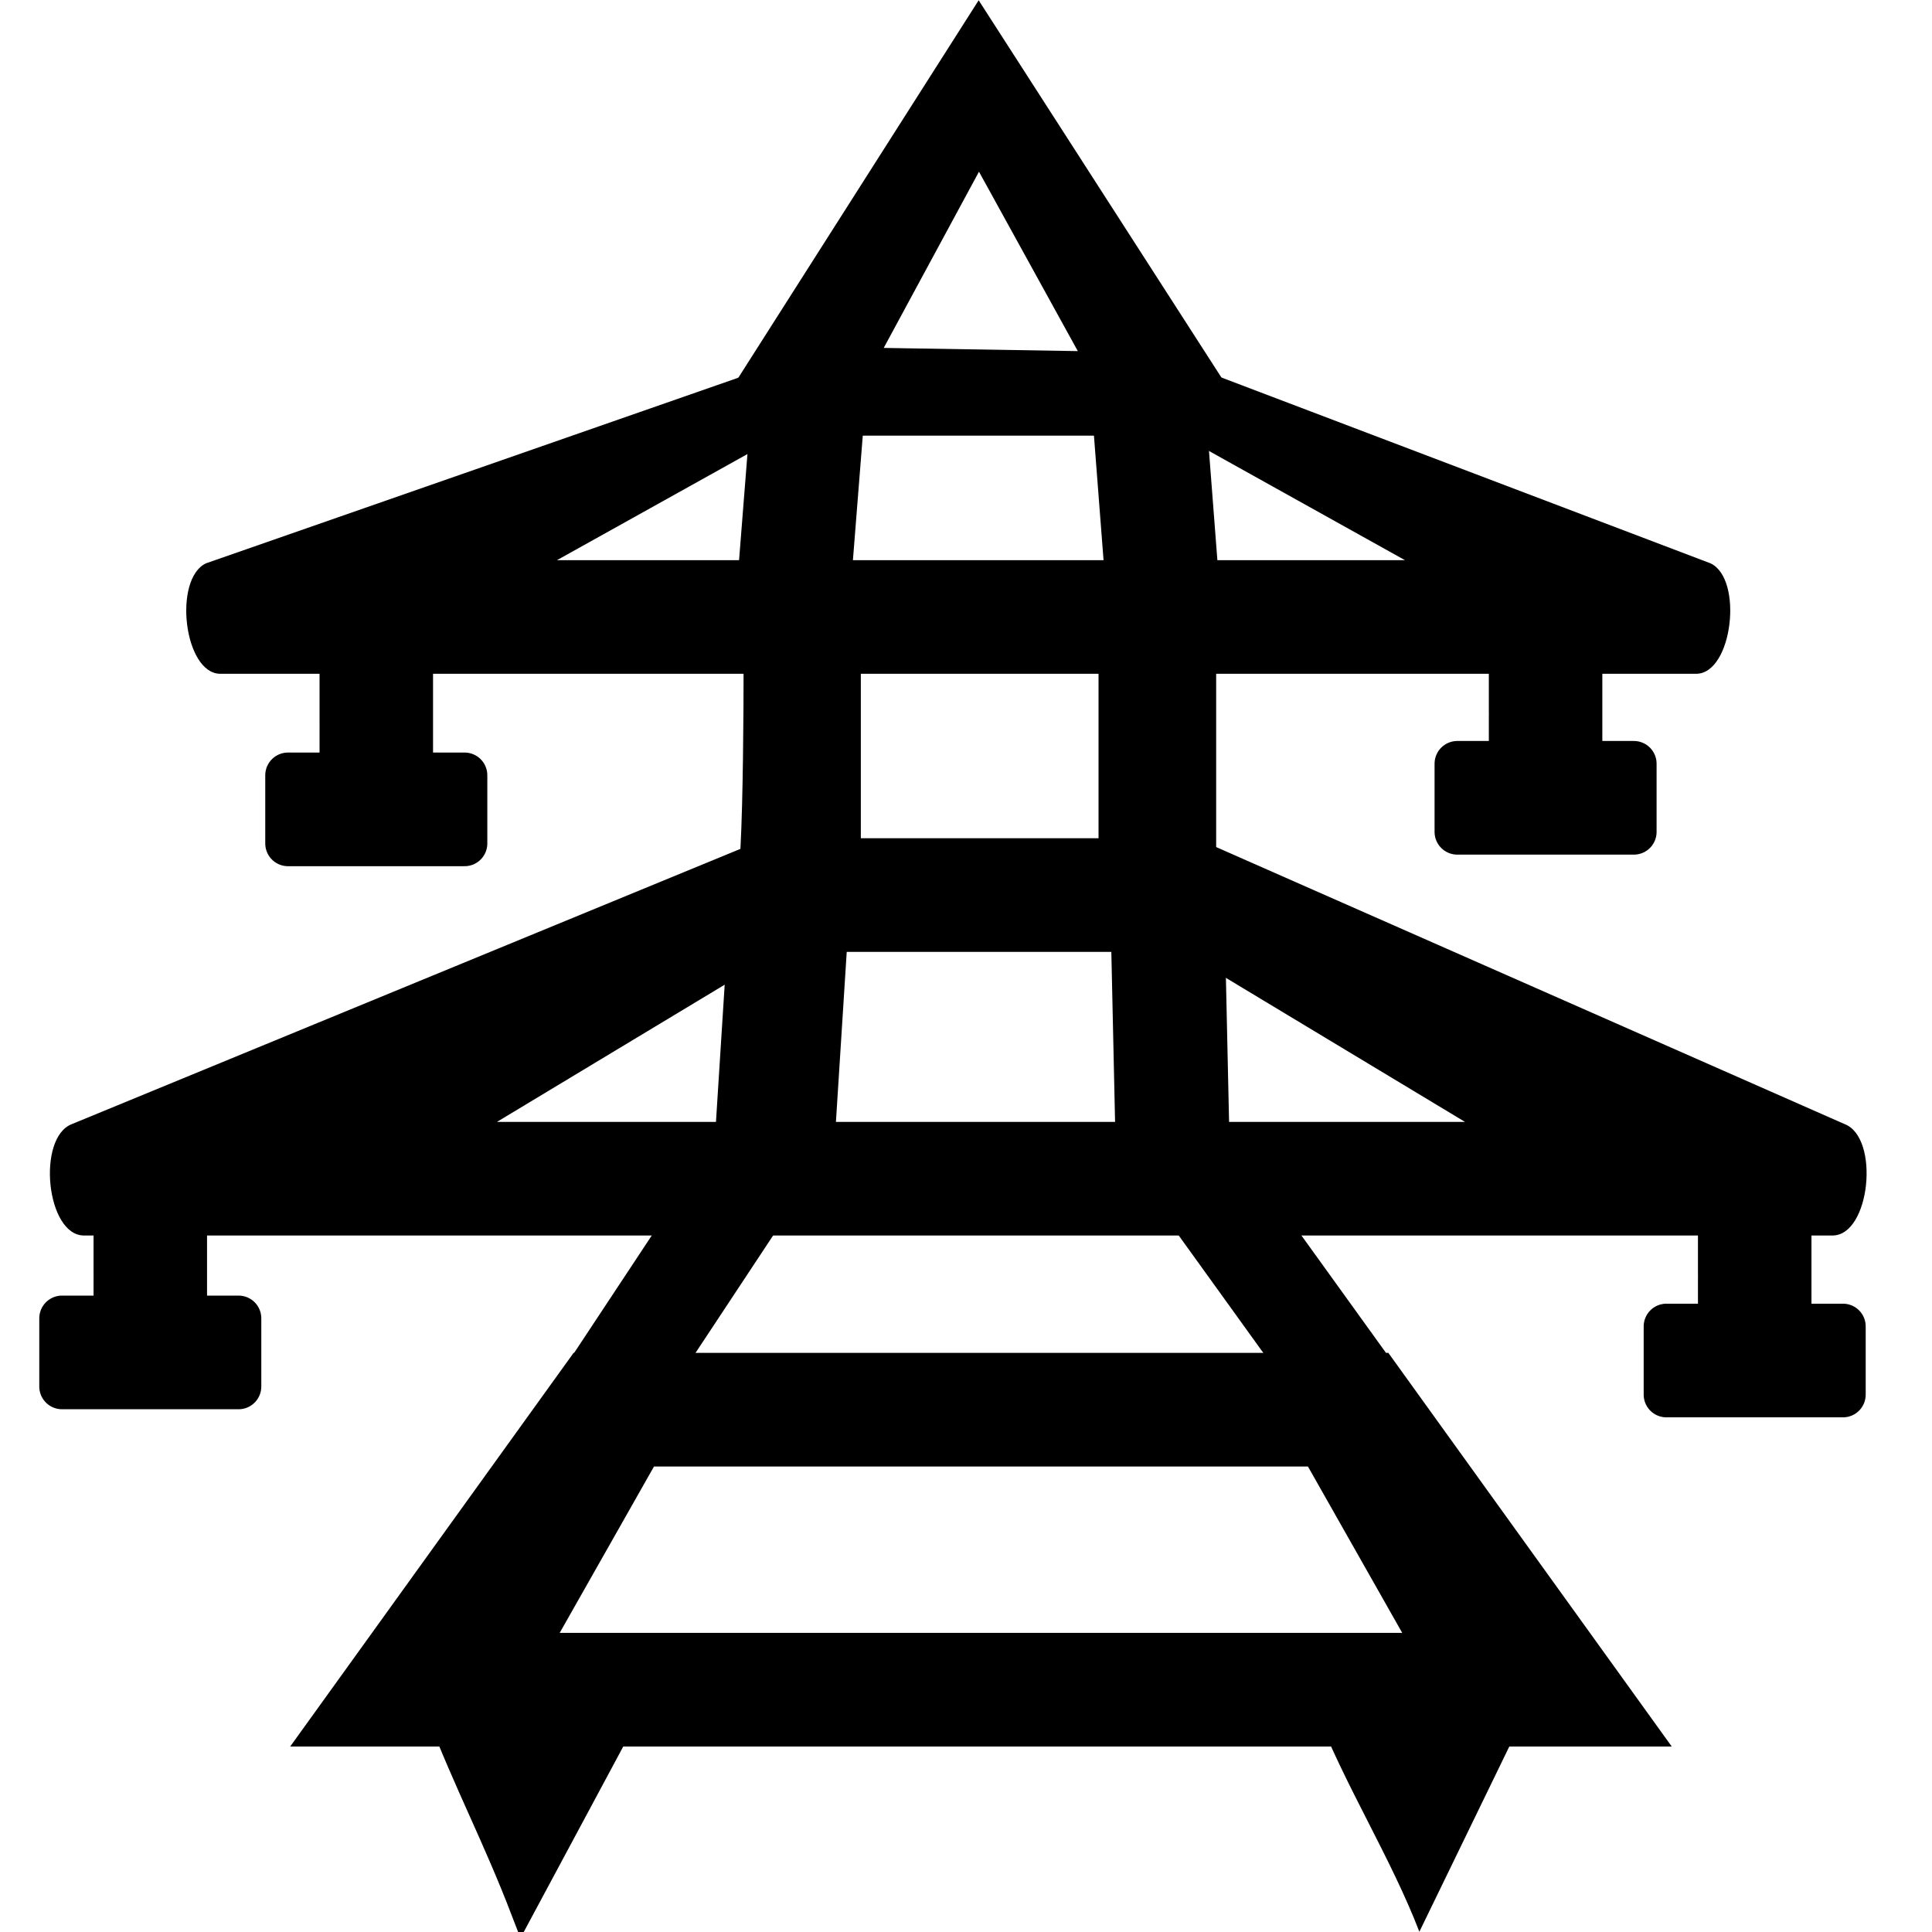
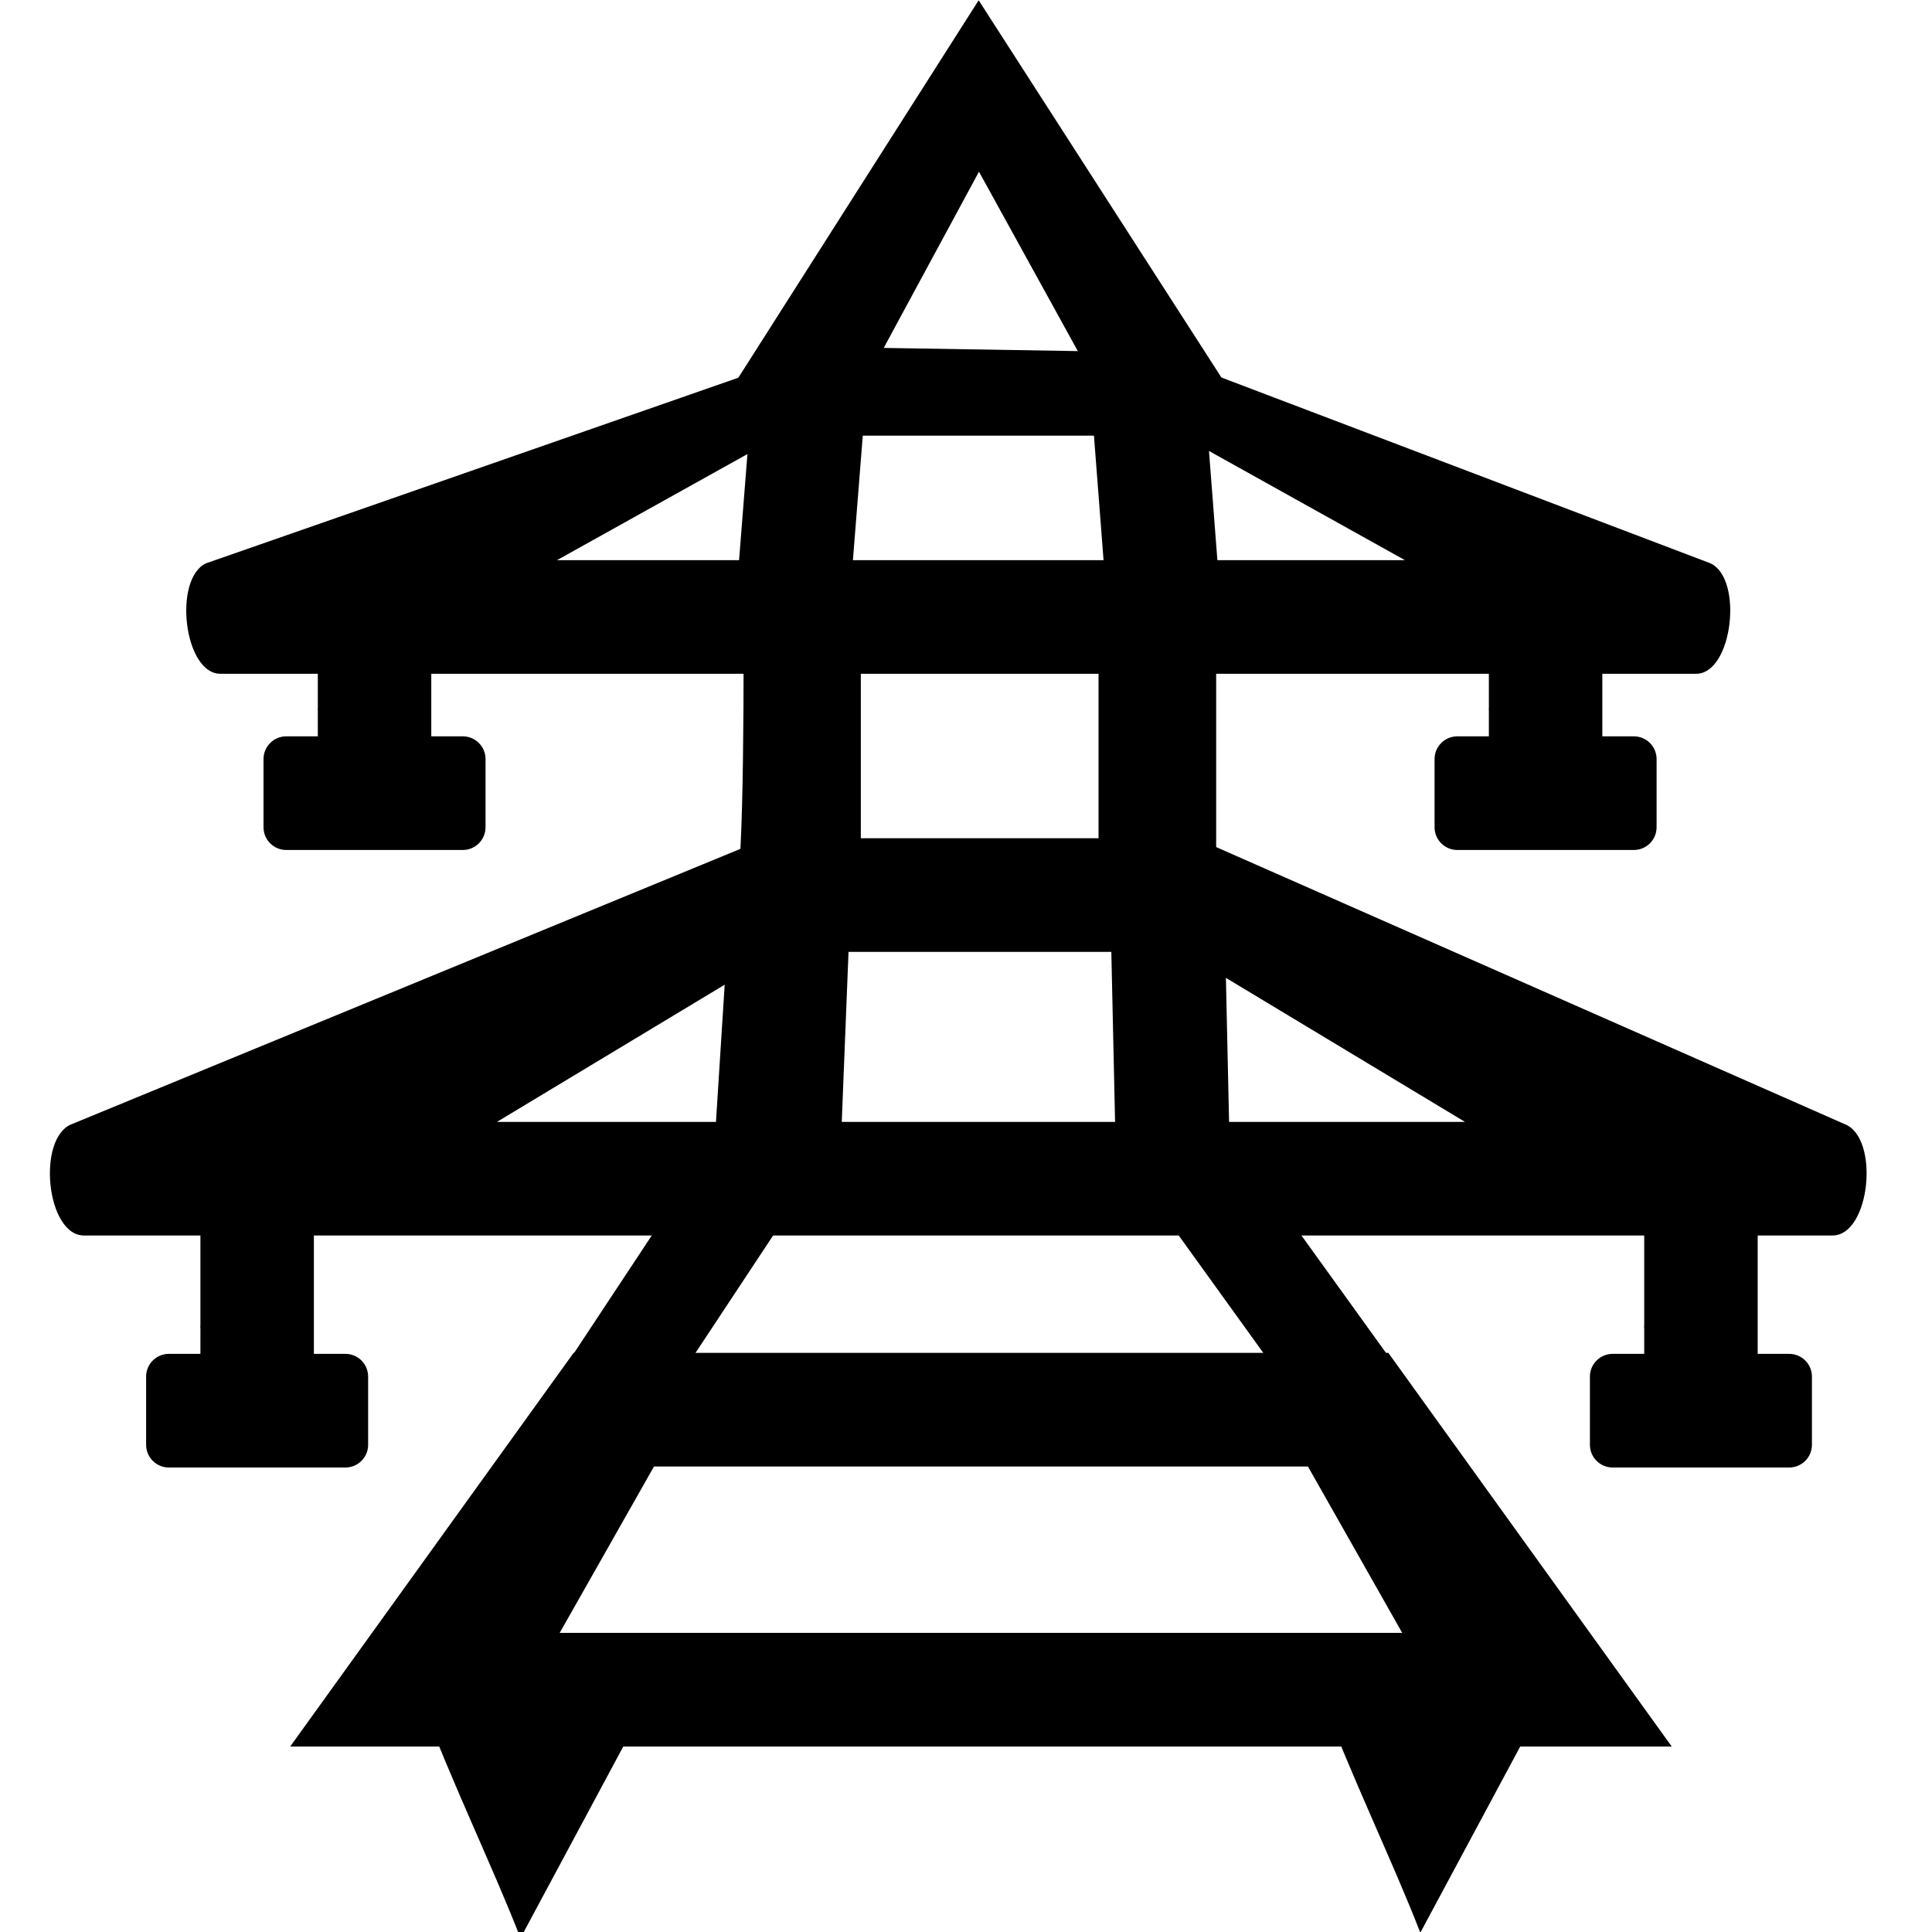
<svg xmlns="http://www.w3.org/2000/svg" viewBox="0 0 85 85" version="1.1" id="svg2">
  <defs id="defs20">
    <linearGradient id="linearGradient4699">
      <stop style="stop-color:#000000;stop-opacity:1;" offset="0" id="stop4701" />
    </linearGradient>
  </defs>
  <path style="color:#000000;font-style:normal;font-variant:normal;font-weight:normal;font-stretch:normal;font-size:medium;line-height:normal;font-family:sans-serif;text-indent:0;text-align:start;text-decoration:none;text-decoration-line:none;text-decoration-style:solid;text-decoration-color:#000000;letter-spacing:normal;word-spacing:normal;text-transform:none;direction:ltr;block-progression:tb;writing-mode:lr-tb;baseline-shift:baseline;text-anchor:start;white-space:normal;clip-rule:nonzero;display:inline;overflow:visible;visibility:visible;opacity:1;isolation:auto;mix-blend-mode:normal;color-interpolation:sRGB;color-interpolation-filters:linearRGB;solid-color:#000000;solid-opacity:1;fill:#000000;fill-opacity:1;fill-rule:evenodd;stroke:none;stroke-width:3;stroke-linecap:butt;stroke-linejoin:miter;stroke-miterlimit:4;stroke-dasharray:none;stroke-dashoffset:0;stroke-opacity:1;color-rendering:auto;image-rendering:auto;shape-rendering:auto;text-rendering:auto;enable-background:accumulate" d="m 25.236,59.52 -12.469,17.32 2.928,0 57.855,0 -12.469,-17.32 z m 3.537,5 28.771,0 4.148,7.32 -37.068,0 z" id="path4145" />
  <path style="color:#000000;font-style:normal;font-variant:normal;font-weight:normal;font-stretch:normal;font-size:medium;line-height:normal;font-family:sans-serif;text-indent:0;text-align:start;text-decoration:none;text-decoration-line:none;text-decoration-style:solid;text-decoration-color:#000000;letter-spacing:normal;word-spacing:normal;text-transform:none;direction:ltr;block-progression:tb;writing-mode:lr-tb;baseline-shift:baseline;text-anchor:start;white-space:normal;clip-rule:nonzero;display:inline;overflow:visible;visibility:visible;opacity:1;isolation:auto;mix-blend-mode:normal;color-interpolation:sRGB;color-interpolation-filters:linearRGB;solid-color:#000000;solid-opacity:1;fill:#000000;fill-opacity:1;fill-rule:evenodd;stroke:none;stroke-width:3;stroke-linecap:round;stroke-linejoin:round;stroke-miterlimit:4;stroke-dasharray:none;stroke-dashoffset:0;stroke-opacity:1;color-rendering:auto;image-rendering:auto;shape-rendering:auto;text-rendering:auto;enable-background:accumulate" d="m 34.004,36.879 c -0.182,1.42e-4 -0.362,0.033 -0.531,0.098 L 3.164,49.455 c -1.556,0.592 -1.134,4.9 0.531,4.902 l 76.926,0 c 1.666,0 2.091,-4.31 0.533,-4.902 L 52.846,36.977 c -0.17,-0.065 -0.351,-0.098 -0.533,-0.098 z m 0.275,5 17.758,0 12.416,7.479 -42.588,0 z" id="path4145-6-8" />
  <path style="color:#000000;font-style:normal;font-variant:normal;font-weight:normal;font-stretch:normal;font-size:medium;line-height:normal;font-family:sans-serif;text-indent:0;text-align:start;text-decoration:none;text-decoration-line:none;text-decoration-style:solid;text-decoration-color:#000000;letter-spacing:normal;word-spacing:normal;text-transform:none;direction:ltr;block-progression:tb;writing-mode:lr-tb;baseline-shift:baseline;text-anchor:start;white-space:normal;clip-rule:nonzero;display:inline;overflow:visible;visibility:visible;opacity:1;isolation:auto;mix-blend-mode:normal;color-interpolation:sRGB;color-interpolation-filters:linearRGB;solid-color:#000000;solid-opacity:1;fill:#000000;fill-opacity:1;fill-rule:evenodd;stroke:none;stroke-width:3;stroke-linecap:butt;stroke-linejoin:miter;stroke-miterlimit:4;stroke-dasharray:none;stroke-dashoffset:0;stroke-opacity:1;color-rendering:auto;image-rendering:auto;shape-rendering:auto;text-rendering:auto;enable-background:accumulate" d="m 31.664,49.836 -8.371,12.66 2.402,0 37.426,0 -9.119,-12.66 z m 3.871,2.219 14.666,0 5.924,8.223 -26.025,0 z" id="path4145-3-7" />
-   <path style="color:#000000;font-style:normal;font-variant:normal;font-weight:normal;font-stretch:normal;font-size:medium;line-height:normal;font-family:sans-serif;text-indent:0;text-align:start;text-decoration:none;text-decoration-line:none;text-decoration-style:solid;text-decoration-color:#000000;letter-spacing:normal;word-spacing:normal;text-transform:none;direction:ltr;block-progression:tb;writing-mode:lr-tb;baseline-shift:baseline;text-anchor:start;white-space:normal;clip-rule:nonzero;display:inline;overflow:visible;visibility:visible;opacity:1;isolation:auto;mix-blend-mode:normal;color-interpolation:sRGB;color-interpolation-filters:linearRGB;solid-color:#000000;solid-opacity:1;fill:#000000;fill-opacity:1;fill-rule:evenodd;stroke:#000000;stroke-width:1;stroke-linecap:butt;stroke-linejoin:miter;stroke-miterlimit:4;stroke-dasharray:none;stroke-dashoffset:0;stroke-opacity:1;color-rendering:auto;image-rendering:auto;shape-rendering:auto;text-rendering:auto;enable-background:accumulate" d="m 19.238,75.262 c 1.247,3.242 2.491,5.565 3.736,8.807 l 4.725,-8.807 z" id="path4168" />
-   <path style="color:#000000;font-style:normal;font-variant:normal;font-weight:normal;font-stretch:normal;font-size:medium;line-height:normal;font-family:sans-serif;text-indent:0;text-align:start;text-decoration:none;text-decoration-line:none;text-decoration-style:solid;text-decoration-color:#000000;letter-spacing:normal;word-spacing:normal;text-transform:none;direction:ltr;block-progression:tb;writing-mode:lr-tb;baseline-shift:baseline;text-anchor:start;white-space:normal;clip-rule:nonzero;display:inline;overflow:visible;visibility:visible;opacity:1;isolation:auto;mix-blend-mode:normal;color-interpolation:sRGB;color-interpolation-filters:linearRGB;solid-color:#000000;solid-opacity:1;fill:#000000;fill-opacity:1;fill-rule:evenodd;stroke:none;stroke-width:1;stroke-linecap:butt;stroke-linejoin:miter;stroke-miterlimit:4;stroke-dasharray:none;stroke-dashoffset:0;stroke-opacity:1;color-rendering:auto;image-rendering:auto;shape-rendering:auto;text-rendering:auto;enable-background:accumulate" d="m 57.899,75.262 c 1.247,3.242 3.301,6.484 4.547,9.727 l 4.723,-9.727 z" id="path4168-3" />
+   <path style="color:#000000;font-style:normal;font-variant:normal;font-weight:normal;font-stretch:normal;font-size:medium;line-height:normal;font-family:sans-serif;text-indent:0;text-align:start;text-decoration:none;text-decoration-line:none;text-decoration-style:solid;text-decoration-color:#000000;letter-spacing:normal;word-spacing:normal;text-transform:none;direction:ltr;block-progression:tb;writing-mode:lr-tb;baseline-shift:baseline;text-anchor:start;white-space:normal;clip-rule:nonzero;display:inline;overflow:visible;visibility:visible;opacity:1;isolation:auto;mix-blend-mode:normal;color-interpolation:sRGB;color-interpolation-filters:linearRGB;solid-color:#000000;solid-opacity:1;fill:#000000;fill-opacity:1;fill-rule:evenodd;stroke:none;stroke-width:1;stroke-linecap:butt;stroke-linejoin:miter;stroke-miterlimit:4;stroke-dasharray:none;stroke-dashoffset:0;stroke-opacity:1;color-rendering:auto;image-rendering:auto;shape-rendering:auto;text-rendering:auto;enable-background:accumulate" d="m 18.51,74.762 c 1.378,3.697 3.193,7.414 4.389,10.506 l 5.637,-10.506 z" id="path4168" />
  <path style="color:#000000;font-style:normal;font-variant:normal;font-weight:normal;font-stretch:normal;font-size:medium;line-height:normal;font-family:sans-serif;text-indent:0;text-align:start;text-decoration:none;text-decoration-line:none;text-decoration-style:solid;text-decoration-color:#000000;letter-spacing:normal;word-spacing:normal;text-transform:none;direction:ltr;block-progression:tb;writing-mode:lr-tb;baseline-shift:baseline;text-anchor:start;white-space:normal;clip-rule:nonzero;display:inline;overflow:visible;visibility:visible;opacity:1;isolation:auto;mix-blend-mode:normal;color-interpolation:sRGB;color-interpolation-filters:linearRGB;solid-color:#000000;solid-opacity:1;fill:#000000;fill-opacity:1;fill-rule:evenodd;stroke:none;stroke-width:2;stroke-linecap:butt;stroke-linejoin:miter;stroke-miterlimit:4;stroke-dasharray:none;stroke-dashoffset:0;stroke-opacity:1;color-rendering:auto;image-rendering:auto;shape-rendering:auto;text-rendering:auto;enable-background:accumulate" d="m 32.481,38.605 21.025,0.281 0,-13.746 -20.802,0.63 c 0,0 0.088,10.105 -0.223,12.834 z m 5.392,-9.24 10.458,0 0,7.646 -10.458,0 z" id="path4145-3-2-3" />
  <path style="color:#000000;font-style:normal;font-variant:normal;font-weight:normal;font-stretch:normal;font-size:medium;line-height:normal;font-family:sans-serif;text-indent:0;text-align:start;text-decoration:none;text-decoration-line:none;text-decoration-style:solid;text-decoration-color:#000000;letter-spacing:normal;word-spacing:normal;text-transform:none;direction:ltr;block-progression:tb;writing-mode:lr-tb;baseline-shift:baseline;text-anchor:start;white-space:normal;clip-rule:nonzero;display:inline;overflow:visible;visibility:visible;opacity:1;isolation:auto;mix-blend-mode:normal;color-interpolation:sRGB;color-interpolation-filters:linearRGB;solid-color:#000000;solid-opacity:1;fill:#000000;fill-opacity:1;fill-rule:evenodd;stroke:none;stroke-width:3;stroke-linecap:butt;stroke-linejoin:round;stroke-miterlimit:4;stroke-dasharray:none;stroke-dashoffset:0;stroke-opacity:1;color-rendering:auto;image-rendering:auto;shape-rendering:auto;text-rendering:auto;enable-background:accumulate" d="m 34.004,16.168 c -0.217,1.5e-4 -0.432,0.047 -0.629,0.139 L 9.066,24.783 c -1.458,0.675 -0.978,4.86 0.629,4.861 l 64.926,0 c 1.608,2.88e-4 2.089,-4.186 0.631,-4.861 L 52.943,16.307 C 52.746,16.215 52.53,16.168 52.312,16.168 Z m 0.332,3 17.646,0 9.83,5.477 -37.307,0 z" id="path4145-6-5-7" />
  <path style="color:#000000;font-style:normal;font-variant:normal;font-weight:normal;font-stretch:normal;font-size:medium;line-height:normal;font-family:sans-serif;text-indent:0;text-align:start;text-decoration:none;text-decoration-line:none;text-decoration-style:solid;text-decoration-color:#000000;letter-spacing:normal;word-spacing:normal;text-transform:none;direction:ltr;block-progression:tb;writing-mode:lr-tb;baseline-shift:baseline;text-anchor:start;white-space:normal;clip-rule:nonzero;display:inline;overflow:visible;visibility:visible;opacity:1;isolation:auto;mix-blend-mode:normal;color-interpolation:sRGB;color-interpolation-filters:linearRGB;solid-color:#000000;solid-opacity:1;fill:#000000;fill-opacity:1;fill-rule:evenodd;stroke:none;stroke-width:3;stroke-linecap:butt;stroke-linejoin:miter;stroke-miterlimit:4;stroke-dasharray:none;stroke-dashoffset:0;stroke-opacity:1;color-rendering:auto;image-rendering:auto;shape-rendering:auto;text-rendering:auto;enable-background:accumulate" d="M 43.057,0.012 31.469,18.212 c 7.823,0.085 15.646,0.054 23.467,0.26 z m 0.014,7.542 4.348,7.893 -8.539,-0.14 z" id="path4145-6-9-0" />
  <path style="color:#000000;font-style:normal;font-variant:normal;font-weight:normal;font-stretch:normal;font-size:medium;line-height:normal;font-family:sans-serif;text-indent:0;text-align:start;text-decoration:none;text-decoration-line:none;text-decoration-style:solid;text-decoration-color:#000000;letter-spacing:normal;word-spacing:normal;text-transform:none;direction:ltr;block-progression:tb;writing-mode:lr-tb;baseline-shift:baseline;text-anchor:start;white-space:normal;clip-rule:nonzero;display:inline;overflow:visible;visibility:visible;opacity:1;isolation:auto;mix-blend-mode:normal;color-interpolation:sRGB;color-interpolation-filters:linearRGB;solid-color:#000000;solid-opacity:1;fill:#000000;fill-opacity:1;fill-rule:evenodd;stroke:none;stroke-width:3;stroke-linecap:butt;stroke-linejoin:miter;stroke-miterlimit:4;stroke-dasharray:none;stroke-dashoffset:0;stroke-opacity:1;color-rendering:auto;image-rendering:auto;shape-rendering:auto;text-rendering:auto;enable-background:accumulate" d="m 33.141,16.725 -0.764,9.678 4.99,0.236 0.766,-9.678 z" id="path4231-7" />
  <path style="color:#000000;font-style:normal;font-variant:normal;font-weight:normal;font-stretch:normal;font-size:medium;line-height:normal;font-family:sans-serif;text-indent:0;text-align:start;text-decoration:none;text-decoration-line:none;text-decoration-style:solid;text-decoration-color:#000000;letter-spacing:normal;word-spacing:normal;text-transform:none;direction:ltr;block-progression:tb;writing-mode:lr-tb;baseline-shift:baseline;text-anchor:start;white-space:normal;clip-rule:nonzero;display:inline;overflow:visible;visibility:visible;opacity:1;isolation:auto;mix-blend-mode:normal;color-interpolation:sRGB;color-interpolation-filters:linearRGB;solid-color:#000000;solid-opacity:1;fill:#000000;fill-opacity:1;fill-rule:evenodd;stroke:none;stroke-width:3;stroke-linecap:butt;stroke-linejoin:miter;stroke-miterlimit:4;stroke-dasharray:none;stroke-dashoffset:0;stroke-opacity:1;color-rendering:auto;image-rendering:auto;shape-rendering:auto;text-rendering:auto;enable-background:accumulate" d="m 52.941,16.602 -4.992,0.23 0.766,9.932 4.99,-0.23 z" id="path4233-8" />
-   <path style="color:#000000;font-style:normal;font-variant:normal;font-weight:normal;font-stretch:normal;font-size:medium;line-height:normal;font-family:sans-serif;text-indent:0;text-align:start;text-decoration:none;text-decoration-line:none;text-decoration-style:solid;text-decoration-color:#000000;letter-spacing:normal;word-spacing:normal;text-transform:none;direction:ltr;block-progression:tb;writing-mode:lr-tb;baseline-shift:baseline;text-anchor:start;white-space:normal;clip-rule:nonzero;display:inline;overflow:visible;visibility:visible;opacity:1;isolation:auto;mix-blend-mode:normal;color-interpolation:sRGB;color-interpolation-filters:linearRGB;solid-color:#000000;solid-opacity:1;fill:#000000;fill-opacity:1;fill-rule:evenodd;stroke:none;stroke-width:2;stroke-linecap:butt;stroke-linejoin:miter;stroke-miterlimit:4;stroke-dasharray:none;stroke-dashoffset:0;stroke-opacity:1;color-rendering:auto;image-rendering:auto;shape-rendering:auto;text-rendering:auto;enable-background:accumulate" d="m 32.195,38.413 -0.721,11.35 5.268,0.152 0.721,-11.348 z" id="path4235-7" />
+   <path style="color:#000000;font-style:normal;font-variant:normal;font-weight:normal;font-stretch:normal;font-size:medium;line-height:normal;font-family:sans-serif;text-indent:0;text-align:start;text-decoration:none;text-decoration-line:none;text-decoration-style:solid;text-decoration-color:#000000;letter-spacing:normal;word-spacing:normal;text-transform:none;direction:ltr;block-progression:tb;writing-mode:lr-tb;baseline-shift:baseline;text-anchor:start;white-space:normal;clip-rule:nonzero;display:inline;overflow:visible;visibility:visible;opacity:1;isolation:auto;mix-blend-mode:normal;color-interpolation:sRGB;color-interpolation-filters:linearRGB;solid-color:#000000;solid-opacity:1;fill:#000000;fill-opacity:1;fill-rule:evenodd;stroke:none;stroke-width:2;stroke-linecap:butt;stroke-linejoin:miter;stroke-miterlimit:4;stroke-dasharray:none;stroke-dashoffset:0;stroke-opacity:1;color-rendering:auto;image-rendering:auto;shape-rendering:auto;text-rendering:auto;enable-background:accumulate" d="m 32.195,38.413 -0.721,11.35 5.538,0.152 0.451,-11.348 z" id="path4235-7" />
  <path style="color:#000000;font-style:normal;font-variant:normal;font-weight:normal;font-stretch:normal;font-size:medium;line-height:normal;font-family:sans-serif;text-indent:0;text-align:start;text-decoration:none;text-decoration-line:none;text-decoration-style:solid;text-decoration-color:#000000;letter-spacing:normal;word-spacing:normal;text-transform:none;direction:ltr;block-progression:tb;writing-mode:lr-tb;baseline-shift:baseline;text-anchor:start;white-space:normal;clip-rule:nonzero;display:inline;overflow:visible;visibility:visible;opacity:1;isolation:auto;mix-blend-mode:normal;color-interpolation:sRGB;color-interpolation-filters:linearRGB;solid-color:#000000;solid-opacity:1;fill:#000000;fill-opacity:1;fill-rule:evenodd;stroke:none;stroke-width:2;stroke-linecap:butt;stroke-linejoin:miter;stroke-miterlimit:4;stroke-dasharray:none;stroke-dashoffset:0;stroke-opacity:1;color-rendering:auto;image-rendering:auto;shape-rendering:auto;text-rendering:auto;enable-background:accumulate" d="m 53.83,38.257 -5.017,-0.063 0.27,12.277 5.017,0.061 z" id="path4237-1" />
-   <path style="color:#000000;font-style:normal;font-variant:normal;font-weight:normal;font-stretch:normal;font-size:medium;line-height:normal;font-family:sans-serif;text-indent:0;text-align:start;text-decoration:none;text-decoration-line:none;text-decoration-style:solid;text-decoration-color:#000000;letter-spacing:normal;word-spacing:normal;text-transform:none;direction:ltr;block-progression:tb;writing-mode:lr-tb;baseline-shift:baseline;text-anchor:start;white-space:normal;clip-rule:nonzero;display:inline;overflow:visible;visibility:visible;opacity:1;isolation:auto;mix-blend-mode:normal;color-interpolation:sRGB;color-interpolation-filters:linearRGB;solid-color:#000000;solid-opacity:1;fill:#000000;fill-opacity:1;fill-rule:evenodd;stroke:#000000;stroke-width:2;stroke-linecap:butt;stroke-linejoin:round;stroke-miterlimit:4;stroke-dasharray:none;stroke-dashoffset:0;stroke-opacity:1;color-rendering:auto;image-rendering:auto;shape-rendering:auto;text-rendering:auto;enable-background:accumulate" d="m 8.109,50.479 -2.993,0.07 0,5.475 c 8.17e-4,0.034 -0.003,0.068 0,0.102 l 0,2.801 2.993,-0.271 0,-2.75 z" id="path4239-7" />
-   <path style="color:#000000;font-style:normal;font-variant:normal;font-weight:normal;font-stretch:normal;font-size:medium;line-height:normal;font-family:sans-serif;text-indent:0;text-align:start;text-decoration:none;text-decoration-line:none;text-decoration-style:solid;text-decoration-color:#000000;letter-spacing:normal;word-spacing:normal;text-transform:none;direction:ltr;block-progression:tb;writing-mode:lr-tb;baseline-shift:baseline;text-anchor:start;white-space:normal;clip-rule:nonzero;display:inline;overflow:visible;visibility:visible;opacity:1;isolation:auto;mix-blend-mode:normal;color-interpolation:sRGB;color-interpolation-filters:linearRGB;solid-color:#000000;solid-opacity:1;fill:#000000;fill-opacity:1;fill-rule:evenodd;stroke:#000000;stroke-width:2;stroke-linecap:butt;stroke-linejoin:round;stroke-miterlimit:4;stroke-dasharray:none;stroke-dashoffset:0;stroke-opacity:1;color-rendering:auto;image-rendering:auto;shape-rendering:auto;text-rendering:auto;enable-background:accumulate" d="m 2.728,58.001 0,3 7.768,0 0,-3 z" id="path4241" />
-   <path style="color:#000000;font-style:normal;font-variant:normal;font-weight:normal;font-stretch:normal;font-size:medium;line-height:normal;font-family:sans-serif;text-indent:0;text-align:start;text-decoration:none;text-decoration-line:none;text-decoration-style:solid;text-decoration-color:#000000;letter-spacing:normal;word-spacing:normal;text-transform:none;direction:ltr;block-progression:tb;writing-mode:lr-tb;baseline-shift:baseline;text-anchor:start;white-space:normal;clip-rule:nonzero;display:inline;overflow:visible;visibility:visible;opacity:1;isolation:auto;mix-blend-mode:normal;color-interpolation:sRGB;color-interpolation-filters:linearRGB;solid-color:#000000;solid-opacity:1;fill:#000000;fill-opacity:1;fill-rule:evenodd;stroke:#000000;stroke-width:2;stroke-linecap:butt;stroke-linejoin:round;stroke-miterlimit:4;stroke-dasharray:none;stroke-dashoffset:0;stroke-opacity:1;color-rendering:auto;image-rendering:auto;shape-rendering:auto;text-rendering:auto;enable-background:accumulate" d="m 78.697,50.562 -2.994,0.07 0,5.477 c 8.62e-4,0.033 -0.003,0.066 0,0.1 l 0,2.803 2.994,-0.271 0,-2.752 z" id="path4239-0-1" />
-   <path style="color:#000000;font-style:normal;font-variant:normal;font-weight:normal;font-stretch:normal;font-size:medium;line-height:normal;font-family:sans-serif;text-indent:0;text-align:start;text-decoration:none;text-decoration-line:none;text-decoration-style:solid;text-decoration-color:#000000;letter-spacing:normal;word-spacing:normal;text-transform:none;direction:ltr;block-progression:tb;writing-mode:lr-tb;baseline-shift:baseline;text-anchor:start;white-space:normal;clip-rule:nonzero;display:inline;overflow:visible;visibility:visible;opacity:1;isolation:auto;mix-blend-mode:normal;color-interpolation:sRGB;color-interpolation-filters:linearRGB;solid-color:#000000;solid-opacity:1;fill:#000000;fill-opacity:1;fill-rule:evenodd;stroke:#000000;stroke-width:2;stroke-linecap:butt;stroke-linejoin:round;stroke-miterlimit:4;stroke-dasharray:none;stroke-dashoffset:0;stroke-opacity:1;color-rendering:auto;image-rendering:auto;shape-rendering:auto;text-rendering:auto;enable-background:accumulate" d="m 73.315,58.357 0,3 7.768,0 0,-3 z" id="path4241-8" />
-   <path style="color:#000000;font-style:normal;font-variant:normal;font-weight:normal;font-stretch:normal;font-size:medium;line-height:normal;font-family:sans-serif;text-indent:0;text-align:start;text-decoration:none;text-decoration-line:none;text-decoration-style:solid;text-decoration-color:#000000;letter-spacing:normal;word-spacing:normal;text-transform:none;direction:ltr;block-progression:tb;writing-mode:lr-tb;baseline-shift:baseline;text-anchor:start;white-space:normal;clip-rule:nonzero;display:inline;overflow:visible;visibility:visible;opacity:1;isolation:auto;mix-blend-mode:normal;color-interpolation:sRGB;color-interpolation-filters:linearRGB;solid-color:#000000;solid-opacity:1;fill:#000000;fill-opacity:1;fill-rule:evenodd;stroke:#000000;stroke-width:2;stroke-linecap:butt;stroke-linejoin:round;stroke-miterlimit:4;stroke-dasharray:none;stroke-dashoffset:0;stroke-opacity:1;color-rendering:auto;image-rendering:auto;shape-rendering:auto;text-rendering:auto;enable-background:accumulate" d="m 18.052,26.316 -2.993,0.07 0,5.475 c 8.18e-4,0.034 -0.003,0.068 0,0.102 l 0,2.801 2.993,-0.271 0,-2.75 0,-5.426 z" id="path4239-06-4" />
-   <path style="color:#000000;font-style:normal;font-variant:normal;font-weight:normal;font-stretch:normal;font-size:medium;line-height:normal;font-family:sans-serif;text-indent:0;text-align:start;text-decoration:none;text-decoration-line:none;text-decoration-style:solid;text-decoration-color:#000000;letter-spacing:normal;word-spacing:normal;text-transform:none;direction:ltr;block-progression:tb;writing-mode:lr-tb;baseline-shift:baseline;text-anchor:start;white-space:normal;clip-rule:nonzero;display:inline;overflow:visible;visibility:visible;opacity:1;isolation:auto;mix-blend-mode:normal;color-interpolation:sRGB;color-interpolation-filters:linearRGB;solid-color:#000000;solid-opacity:1;fill:#000000;fill-opacity:1;fill-rule:evenodd;stroke:#000000;stroke-width:2;stroke-linecap:butt;stroke-linejoin:round;stroke-miterlimit:4;stroke-dasharray:none;stroke-dashoffset:0;stroke-opacity:1;color-rendering:auto;image-rendering:auto;shape-rendering:auto;text-rendering:auto;enable-background:accumulate" d="m 12.67,34.109 0,3 7.77,0 0,-3 -7.77,0 z" id="path4241-5" />
-   <path style="color:#000000;font-style:normal;font-variant:normal;font-weight:normal;font-stretch:normal;font-size:medium;line-height:normal;font-family:sans-serif;text-indent:0;text-align:start;text-decoration:none;text-decoration-line:none;text-decoration-style:solid;text-decoration-color:#000000;letter-spacing:normal;word-spacing:normal;text-transform:none;direction:ltr;block-progression:tb;writing-mode:lr-tb;baseline-shift:baseline;text-anchor:start;white-space:normal;clip-rule:nonzero;display:inline;overflow:visible;visibility:visible;opacity:1;isolation:auto;mix-blend-mode:normal;color-interpolation:sRGB;color-interpolation-filters:linearRGB;solid-color:#000000;solid-opacity:1;fill:#000000;fill-opacity:1;fill-rule:evenodd;stroke:#000000;stroke-width:2;stroke-linecap:butt;stroke-linejoin:round;stroke-miterlimit:4;stroke-dasharray:none;stroke-dashoffset:0;stroke-opacity:1;color-rendering:auto;image-rendering:auto;shape-rendering:auto;text-rendering:auto;enable-background:accumulate" d="m 69.496,25.807 -2.993,0.07 0,5.475 c 8.18e-4,0.034 -0.003,0.068 0,0.102 l 0,2.801 2.993,-0.271 0,-2.75 0,-5.426 z" id="path4239-4-5" />
-   <path style="color:#000000;font-style:normal;font-variant:normal;font-weight:normal;font-stretch:normal;font-size:medium;line-height:normal;font-family:sans-serif;text-indent:0;text-align:start;text-decoration:none;text-decoration-line:none;text-decoration-style:solid;text-decoration-color:#000000;letter-spacing:normal;word-spacing:normal;text-transform:none;direction:ltr;block-progression:tb;writing-mode:lr-tb;baseline-shift:baseline;text-anchor:start;white-space:normal;clip-rule:nonzero;display:inline;overflow:visible;visibility:visible;opacity:1;isolation:auto;mix-blend-mode:normal;color-interpolation:sRGB;color-interpolation-filters:linearRGB;solid-color:#000000;solid-opacity:1;fill:#000000;fill-opacity:1;fill-rule:evenodd;stroke:#000000;stroke-width:2;stroke-linecap:butt;stroke-linejoin:round;stroke-miterlimit:4;stroke-dasharray:none;stroke-dashoffset:0;stroke-opacity:1;color-rendering:auto;image-rendering:auto;shape-rendering:auto;text-rendering:auto;enable-background:accumulate" d="m 64.115,33.6 0,3 7.768,0 0,-3 -7.768,0 z" id="path4241-6-5" />
+   <g id="g4160" transform="translate(0,-0.204247)">
+     <path style="color:#000000;font-style:normal;font-variant:normal;font-weight:normal;font-stretch:normal;font-size:medium;line-height:normal;font-family:sans-serif;text-indent:0;text-align:start;text-decoration:none;text-decoration-line:none;text-decoration-style:solid;text-decoration-color:#000000;letter-spacing:normal;word-spacing:normal;text-transform:none;direction:ltr;block-progression:tb;writing-mode:lr-tb;baseline-shift:baseline;text-anchor:start;white-space:normal;clip-rule:nonzero;display:inline;overflow:visible;visibility:visible;opacity:1;isolation:auto;mix-blend-mode:normal;color-interpolation:sRGB;color-interpolation-filters:linearRGB;solid-color:#000000;solid-opacity:1;fill:#000000;fill-opacity:1;fill-rule:evenodd;stroke:none;stroke-width:2;stroke-linecap:butt;stroke-linejoin:round;stroke-miterlimit:4;stroke-dasharray:none;stroke-dashoffset:0;stroke-opacity:1;color-rendering:auto;image-rendering:auto;shape-rendering:auto;text-rendering:auto;enable-background:accumulate" d="m 69.473,24.807 -2.992,0.07 c -0.543,0.013 -0.977,0.457 -0.977,1 l 0,5.475 c -9.2e-5,0.008 -9.2e-5,0.016 0,0.023 -0.001,-0.059 -0.012,-8.43e-4 0.004,0.17 l -0.004,-0.092 0,2.801 c -1.9e-5,0.588 0.504,1.049 1.09,0.996 l 2.992,-0.271 c 0.515,-0.047 0.91,-0.479 0.91,-0.996 l 0,-2.75 0,-5.426 c 9.7e-5,-0.562 -0.462,-1.013 -1.023,-1 z" id="path4239-4-5" />
+     <path style="color:#000000;font-style:normal;font-variant:normal;font-weight:normal;font-stretch:normal;font-size:medium;line-height:normal;font-family:sans-serif;text-indent:0;text-align:start;text-decoration:none;text-decoration-line:none;text-decoration-style:solid;text-decoration-color:#000000;letter-spacing:normal;word-spacing:normal;text-transform:none;direction:ltr;block-progression:tb;writing-mode:lr-tb;baseline-shift:baseline;text-anchor:start;white-space:normal;clip-rule:nonzero;display:inline;overflow:visible;visibility:visible;opacity:1;isolation:auto;mix-blend-mode:normal;color-interpolation:sRGB;color-interpolation-filters:linearRGB;solid-color:#000000;solid-opacity:1;fill:#000000;fill-opacity:1;fill-rule:evenodd;stroke:none;stroke-width:2;stroke-linecap:butt;stroke-linejoin:round;stroke-miterlimit:4;stroke-dasharray:none;stroke-dashoffset:0;stroke-opacity:1;color-rendering:auto;image-rendering:auto;shape-rendering:auto;text-rendering:auto;enable-background:accumulate" d="m 64.115,32.6 c -0.552,5.5e-5 -1,0.448 -1,1 l 0,3 c 5.5e-5,0.552 0.448,1 1,1 l 7.768,0 c 0.552,-5.5e-5 1,-0.448 1,-1 l 0,-3 c -5.5e-5,-0.552 -0.448,-1 -1,-1 z" id="path4241-6-5" />
+   </g>
+   <g transform="translate(-51.52127,-0.204247)" id="g4160-3">
+     <path style="color:#000000;font-style:normal;font-variant:normal;font-weight:normal;font-stretch:normal;font-size:medium;line-height:normal;font-family:sans-serif;text-indent:0;text-align:start;text-decoration:none;text-decoration-line:none;text-decoration-style:solid;text-decoration-color:#000000;letter-spacing:normal;word-spacing:normal;text-transform:none;direction:ltr;block-progression:tb;writing-mode:lr-tb;baseline-shift:baseline;text-anchor:start;white-space:normal;clip-rule:nonzero;display:inline;overflow:visible;visibility:visible;opacity:1;isolation:auto;mix-blend-mode:normal;color-interpolation:sRGB;color-interpolation-filters:linearRGB;solid-color:#000000;solid-opacity:1;fill:#000000;fill-opacity:1;fill-rule:evenodd;stroke:none;stroke-width:2;stroke-linecap:butt;stroke-linejoin:round;stroke-miterlimit:4;stroke-dasharray:none;stroke-dashoffset:0;stroke-opacity:1;color-rendering:auto;image-rendering:auto;shape-rendering:auto;text-rendering:auto;enable-background:accumulate" d="m 69.473,24.807 -2.992,0.07 c -0.543,0.013 -0.977,0.457 -0.977,1 l 0,5.475 c -9.2e-5,0.008 -9.2e-5,0.016 0,0.023 -0.001,-0.059 -0.012,-8.43e-4 0.004,0.17 l -0.004,-0.092 0,2.801 c -1.9e-5,0.588 0.504,1.049 1.09,0.996 l 2.992,-0.271 c 0.515,-0.047 0.91,-0.479 0.91,-0.996 l 0,-2.75 0,-5.426 c 9.7e-5,-0.562 -0.462,-1.013 -1.023,-1 z" id="path4239-4-5-0" />
+     <path style="color:#000000;font-style:normal;font-variant:normal;font-weight:normal;font-stretch:normal;font-size:medium;line-height:normal;font-family:sans-serif;text-indent:0;text-align:start;text-decoration:none;text-decoration-line:none;text-decoration-style:solid;text-decoration-color:#000000;letter-spacing:normal;word-spacing:normal;text-transform:none;direction:ltr;block-progression:tb;writing-mode:lr-tb;baseline-shift:baseline;text-anchor:start;white-space:normal;clip-rule:nonzero;display:inline;overflow:visible;visibility:visible;opacity:1;isolation:auto;mix-blend-mode:normal;color-interpolation:sRGB;color-interpolation-filters:linearRGB;solid-color:#000000;solid-opacity:1;fill:#000000;fill-opacity:1;fill-rule:evenodd;stroke:none;stroke-width:2;stroke-linecap:butt;stroke-linejoin:round;stroke-miterlimit:4;stroke-dasharray:none;stroke-dashoffset:0;stroke-opacity:1;color-rendering:auto;image-rendering:auto;shape-rendering:auto;text-rendering:auto;enable-background:accumulate" d="m 64.115,32.6 c -0.552,5.5e-5 -1,0.448 -1,1 l 0,3 c 5.5e-5,0.552 0.448,1 1,1 l 7.768,0 c 0.552,-5.5e-5 1,-0.448 1,-1 l 0,-3 c -5.5e-5,-0.552 -0.448,-1 -1,-1 z" id="path4241-6-5-0" />
+   </g>
+   <g id="g4160-7" transform="translate(6.834704,26.96439)">
+     <path style="color:#000000;font-style:normal;font-variant:normal;font-weight:normal;font-stretch:normal;font-size:medium;line-height:normal;font-family:sans-serif;text-indent:0;text-align:start;text-decoration:none;text-decoration-line:none;text-decoration-style:solid;text-decoration-color:#000000;letter-spacing:normal;word-spacing:normal;text-transform:none;direction:ltr;block-progression:tb;writing-mode:lr-tb;baseline-shift:baseline;text-anchor:start;white-space:normal;clip-rule:nonzero;display:inline;overflow:visible;visibility:visible;opacity:1;isolation:auto;mix-blend-mode:normal;color-interpolation:sRGB;color-interpolation-filters:linearRGB;solid-color:#000000;solid-opacity:1;fill:#000000;fill-opacity:1;fill-rule:evenodd;stroke:none;stroke-width:2;stroke-linecap:butt;stroke-linejoin:round;stroke-miterlimit:4;stroke-dasharray:none;stroke-dashoffset:0;stroke-opacity:1;color-rendering:auto;image-rendering:auto;shape-rendering:auto;text-rendering:auto;enable-background:accumulate" d="m 69.473,24.807 -2.992,0.07 c -0.543,0.013 -0.977,0.457 -0.977,1 l 0,5.475 c -9.2e-5,0.008 -9.2e-5,0.016 0,0.023 -0.001,-0.059 -0.012,-8.43e-4 0.004,0.17 l -0.004,-0.092 0,2.801 c -1.9e-5,0.588 0.504,1.049 1.09,0.996 l 2.992,-0.271 c 0.515,-0.047 0.91,-0.479 0.91,-0.996 l 0,-2.75 0,-5.426 c 9.7e-5,-0.562 -0.462,-1.013 -1.023,-1 z" id="path4239-4-5-6" />
+     <path style="color:#000000;font-style:normal;font-variant:normal;font-weight:normal;font-stretch:normal;font-size:medium;line-height:normal;font-family:sans-serif;text-indent:0;text-align:start;text-decoration:none;text-decoration-line:none;text-decoration-style:solid;text-decoration-color:#000000;letter-spacing:normal;word-spacing:normal;text-transform:none;direction:ltr;block-progression:tb;writing-mode:lr-tb;baseline-shift:baseline;text-anchor:start;white-space:normal;clip-rule:nonzero;display:inline;overflow:visible;visibility:visible;opacity:1;isolation:auto;mix-blend-mode:normal;color-interpolation:sRGB;color-interpolation-filters:linearRGB;solid-color:#000000;solid-opacity:1;fill:#000000;fill-opacity:1;fill-rule:evenodd;stroke:none;stroke-width:2;stroke-linecap:butt;stroke-linejoin:round;stroke-miterlimit:4;stroke-dasharray:none;stroke-dashoffset:0;stroke-opacity:1;color-rendering:auto;image-rendering:auto;shape-rendering:auto;text-rendering:auto;enable-background:accumulate" d="m 64.115,32.6 c -0.552,5.5e-5 -1,0.448 -1,1 l 0,3 c 5.5e-5,0.552 0.448,1 1,1 l 7.768,0 c 0.552,-5.5e-5 1,-0.448 1,-1 l 0,-3 c -5.5e-5,-0.552 -0.448,-1 -1,-1 z" id="path4241-6-5-6" />
+   </g>
+   <g transform="translate(-56.68656,26.96439)" id="g4160-3-6">
+     <path style="color:#000000;font-style:normal;font-variant:normal;font-weight:normal;font-stretch:normal;font-size:medium;line-height:normal;font-family:sans-serif;text-indent:0;text-align:start;text-decoration:none;text-decoration-line:none;text-decoration-style:solid;text-decoration-color:#000000;letter-spacing:normal;word-spacing:normal;text-transform:none;direction:ltr;block-progression:tb;writing-mode:lr-tb;baseline-shift:baseline;text-anchor:start;white-space:normal;clip-rule:nonzero;display:inline;overflow:visible;visibility:visible;opacity:1;isolation:auto;mix-blend-mode:normal;color-interpolation:sRGB;color-interpolation-filters:linearRGB;solid-color:#000000;solid-opacity:1;fill:#000000;fill-opacity:1;fill-rule:evenodd;stroke:none;stroke-width:2;stroke-linecap:butt;stroke-linejoin:round;stroke-miterlimit:4;stroke-dasharray:none;stroke-dashoffset:0;stroke-opacity:1;color-rendering:auto;image-rendering:auto;shape-rendering:auto;text-rendering:auto;enable-background:accumulate" d="m 69.473,24.807 -2.992,0.07 c -0.543,0.013 -0.977,0.457 -0.977,1 l 0,5.475 c -9.2e-5,0.008 -9.2e-5,0.016 0,0.023 -0.001,-0.059 -0.012,-8.43e-4 0.004,0.17 l -0.004,-0.092 0,2.801 c -1.9e-5,0.588 0.504,1.049 1.09,0.996 l 2.992,-0.271 c 0.515,-0.047 0.91,-0.479 0.91,-0.996 l 0,-2.75 0,-5.426 c 9.7e-5,-0.562 -0.462,-1.013 -1.023,-1 z" id="path4239-4-5-0-6" />
+     <path style="color:#000000;font-style:normal;font-variant:normal;font-weight:normal;font-stretch:normal;font-size:medium;line-height:normal;font-family:sans-serif;text-indent:0;text-align:start;text-decoration:none;text-decoration-line:none;text-decoration-style:solid;text-decoration-color:#000000;letter-spacing:normal;word-spacing:normal;text-transform:none;direction:ltr;block-progression:tb;writing-mode:lr-tb;baseline-shift:baseline;text-anchor:start;white-space:normal;clip-rule:nonzero;display:inline;overflow:visible;visibility:visible;opacity:1;isolation:auto;mix-blend-mode:normal;color-interpolation:sRGB;color-interpolation-filters:linearRGB;solid-color:#000000;solid-opacity:1;fill:#000000;fill-opacity:1;fill-rule:evenodd;stroke:none;stroke-width:2;stroke-linecap:butt;stroke-linejoin:round;stroke-miterlimit:4;stroke-dasharray:none;stroke-dashoffset:0;stroke-opacity:1;color-rendering:auto;image-rendering:auto;shape-rendering:auto;text-rendering:auto;enable-background:accumulate" d="m 64.115,32.6 c -0.552,5.5e-5 -1,0.448 -1,1 l 0,3 c 5.5e-5,0.552 0.448,1 1,1 l 7.768,0 c 0.552,-5.5e-5 1,-0.448 1,-1 l 0,-3 c -5.5e-5,-0.552 -0.448,-1 -1,-1 z" id="path4241-6-5-0-6" />
+   </g>
+   <path style="color:#000000;font-style:normal;font-variant:normal;font-weight:normal;font-stretch:normal;font-size:medium;line-height:normal;font-family:sans-serif;text-indent:0;text-align:start;text-decoration:none;text-decoration-line:none;text-decoration-style:solid;text-decoration-color:#000000;letter-spacing:normal;word-spacing:normal;text-transform:none;direction:ltr;block-progression:tb;writing-mode:lr-tb;baseline-shift:baseline;text-anchor:start;white-space:normal;clip-rule:nonzero;display:inline;overflow:visible;visibility:visible;opacity:1;isolation:auto;mix-blend-mode:normal;color-interpolation:sRGB;color-interpolation-filters:linearRGB;solid-color:#000000;solid-opacity:1;fill:#000000;fill-opacity:1;fill-rule:evenodd;stroke:none;stroke-width:1;stroke-linecap:butt;stroke-linejoin:miter;stroke-miterlimit:4;stroke-dasharray:none;stroke-dashoffset:0;stroke-opacity:1;color-rendering:auto;image-rendering:auto;shape-rendering:auto;text-rendering:auto;enable-background:accumulate" d="m 58.099,74.525 c 1.378,3.697 3.193,7.414 4.389,10.506 l 5.637,-10.506 z" id="path4168-4" />
</svg>
